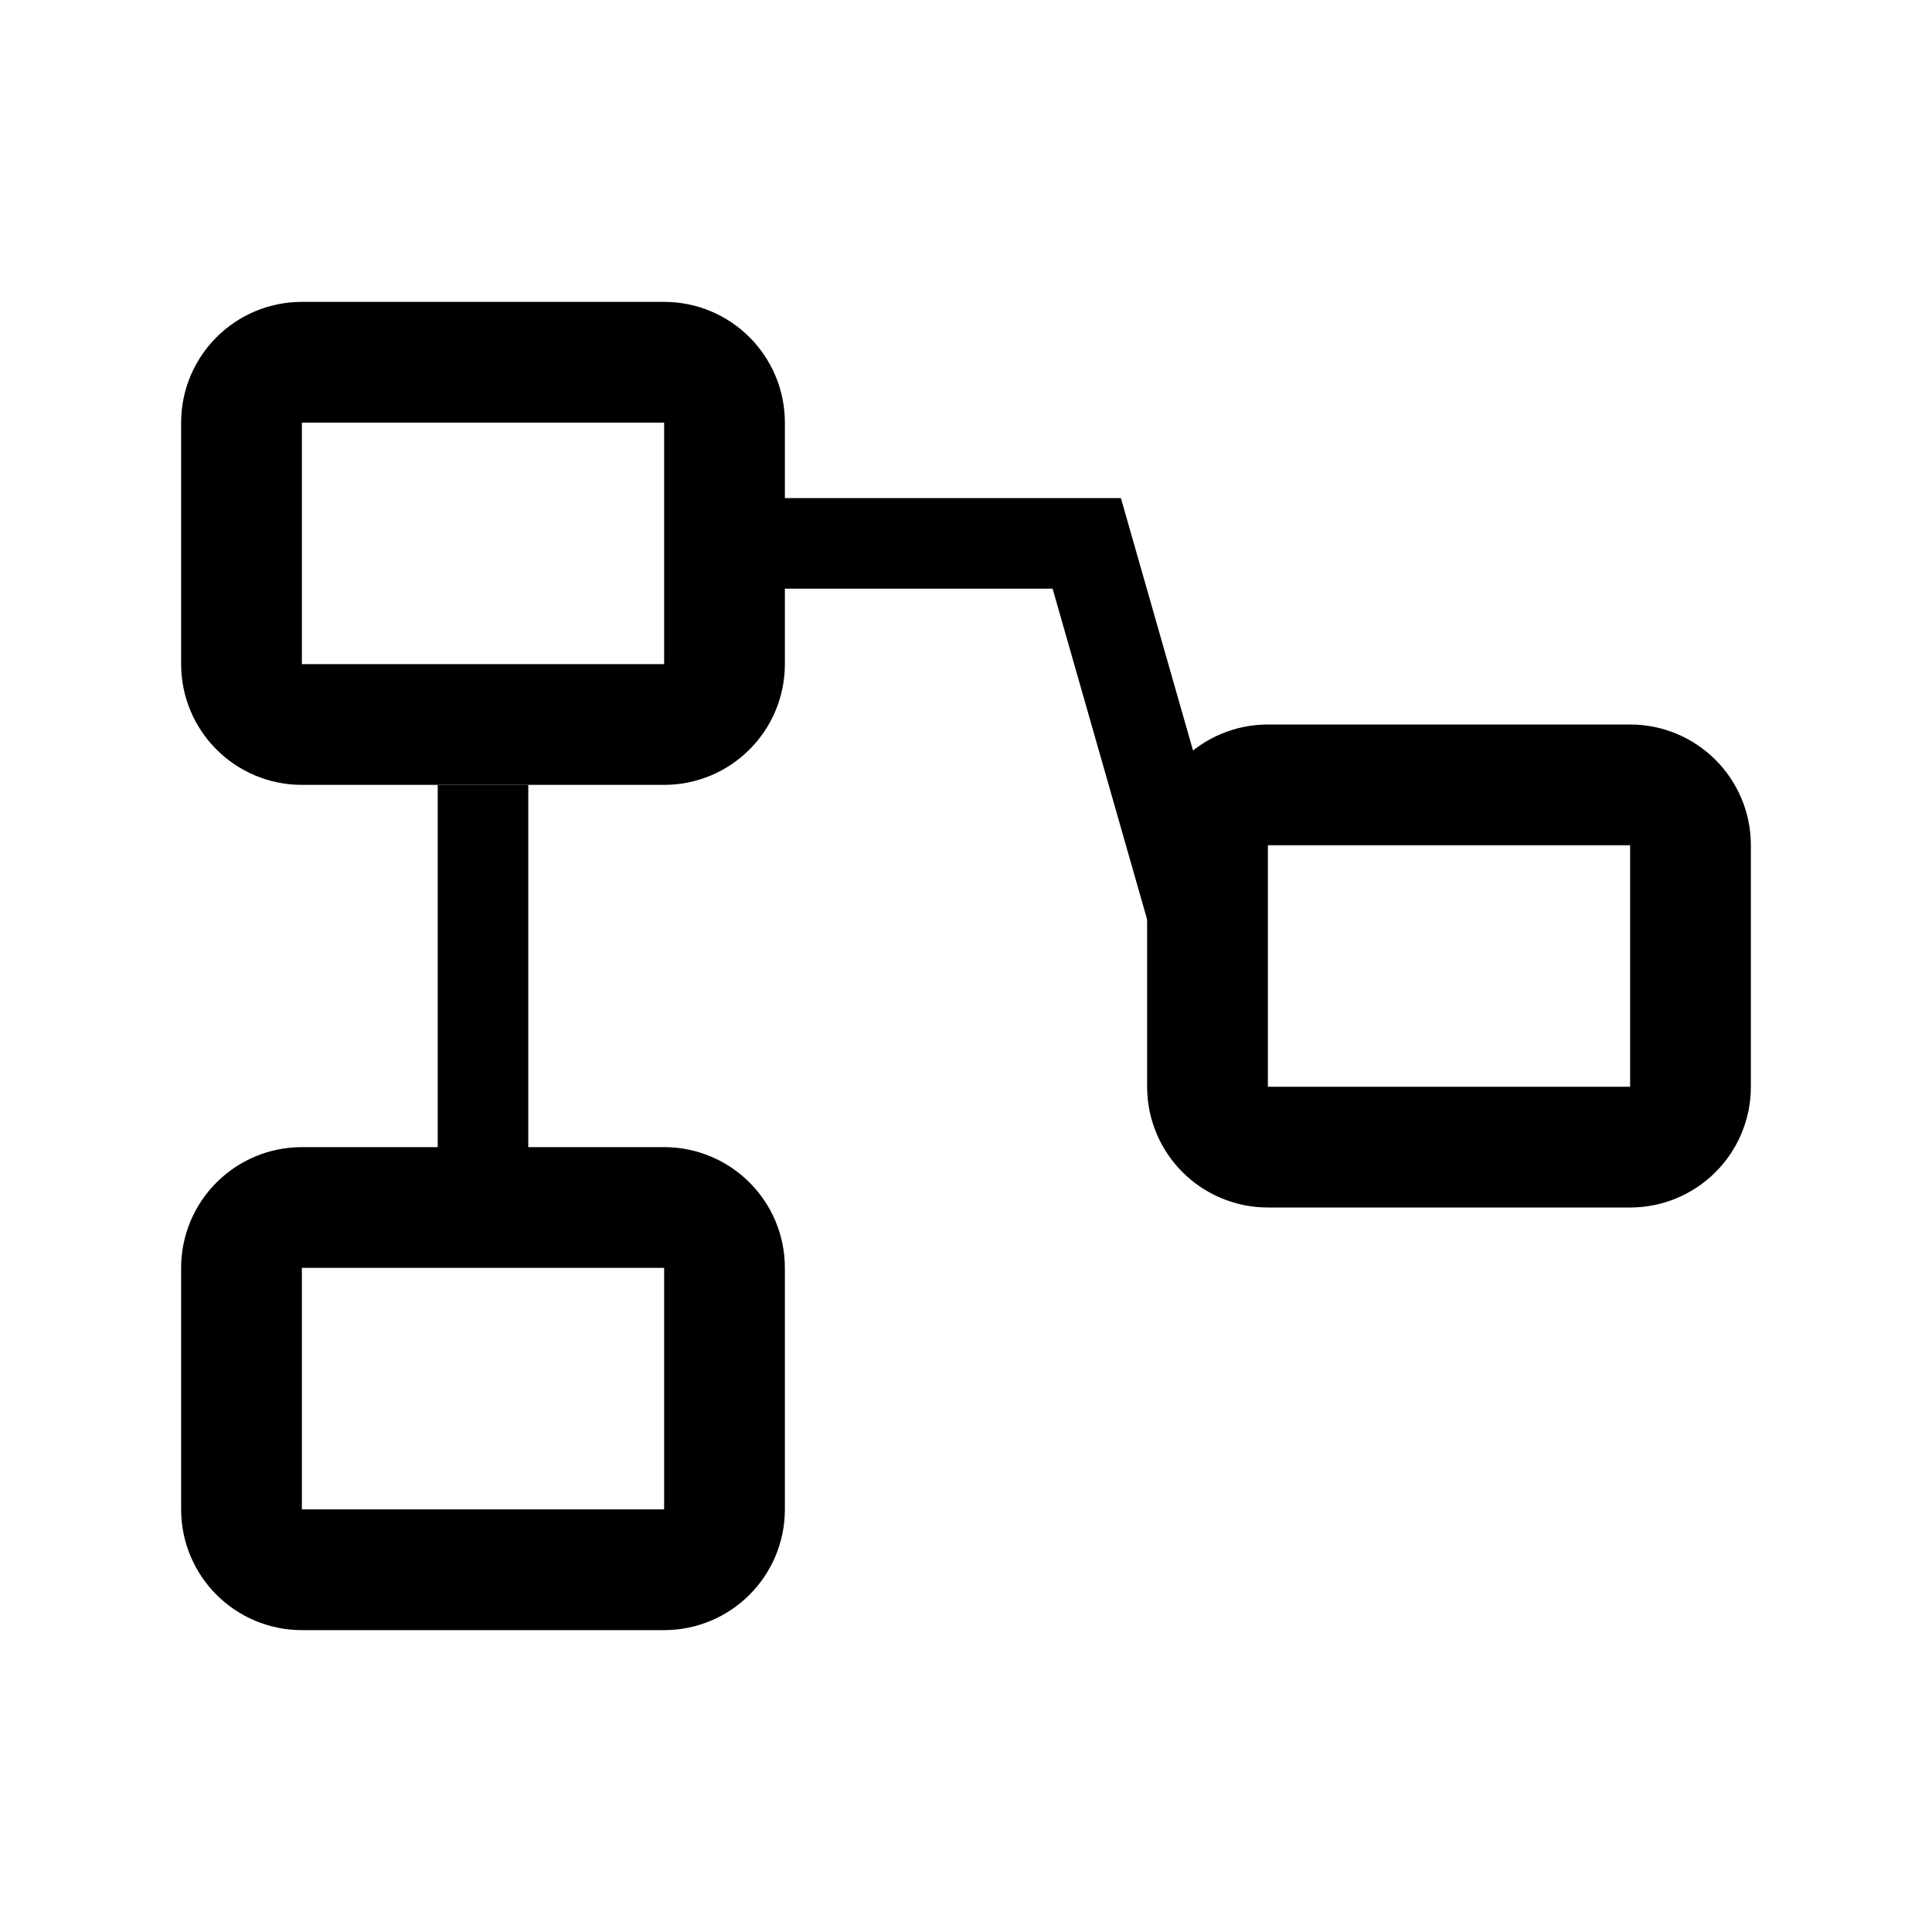
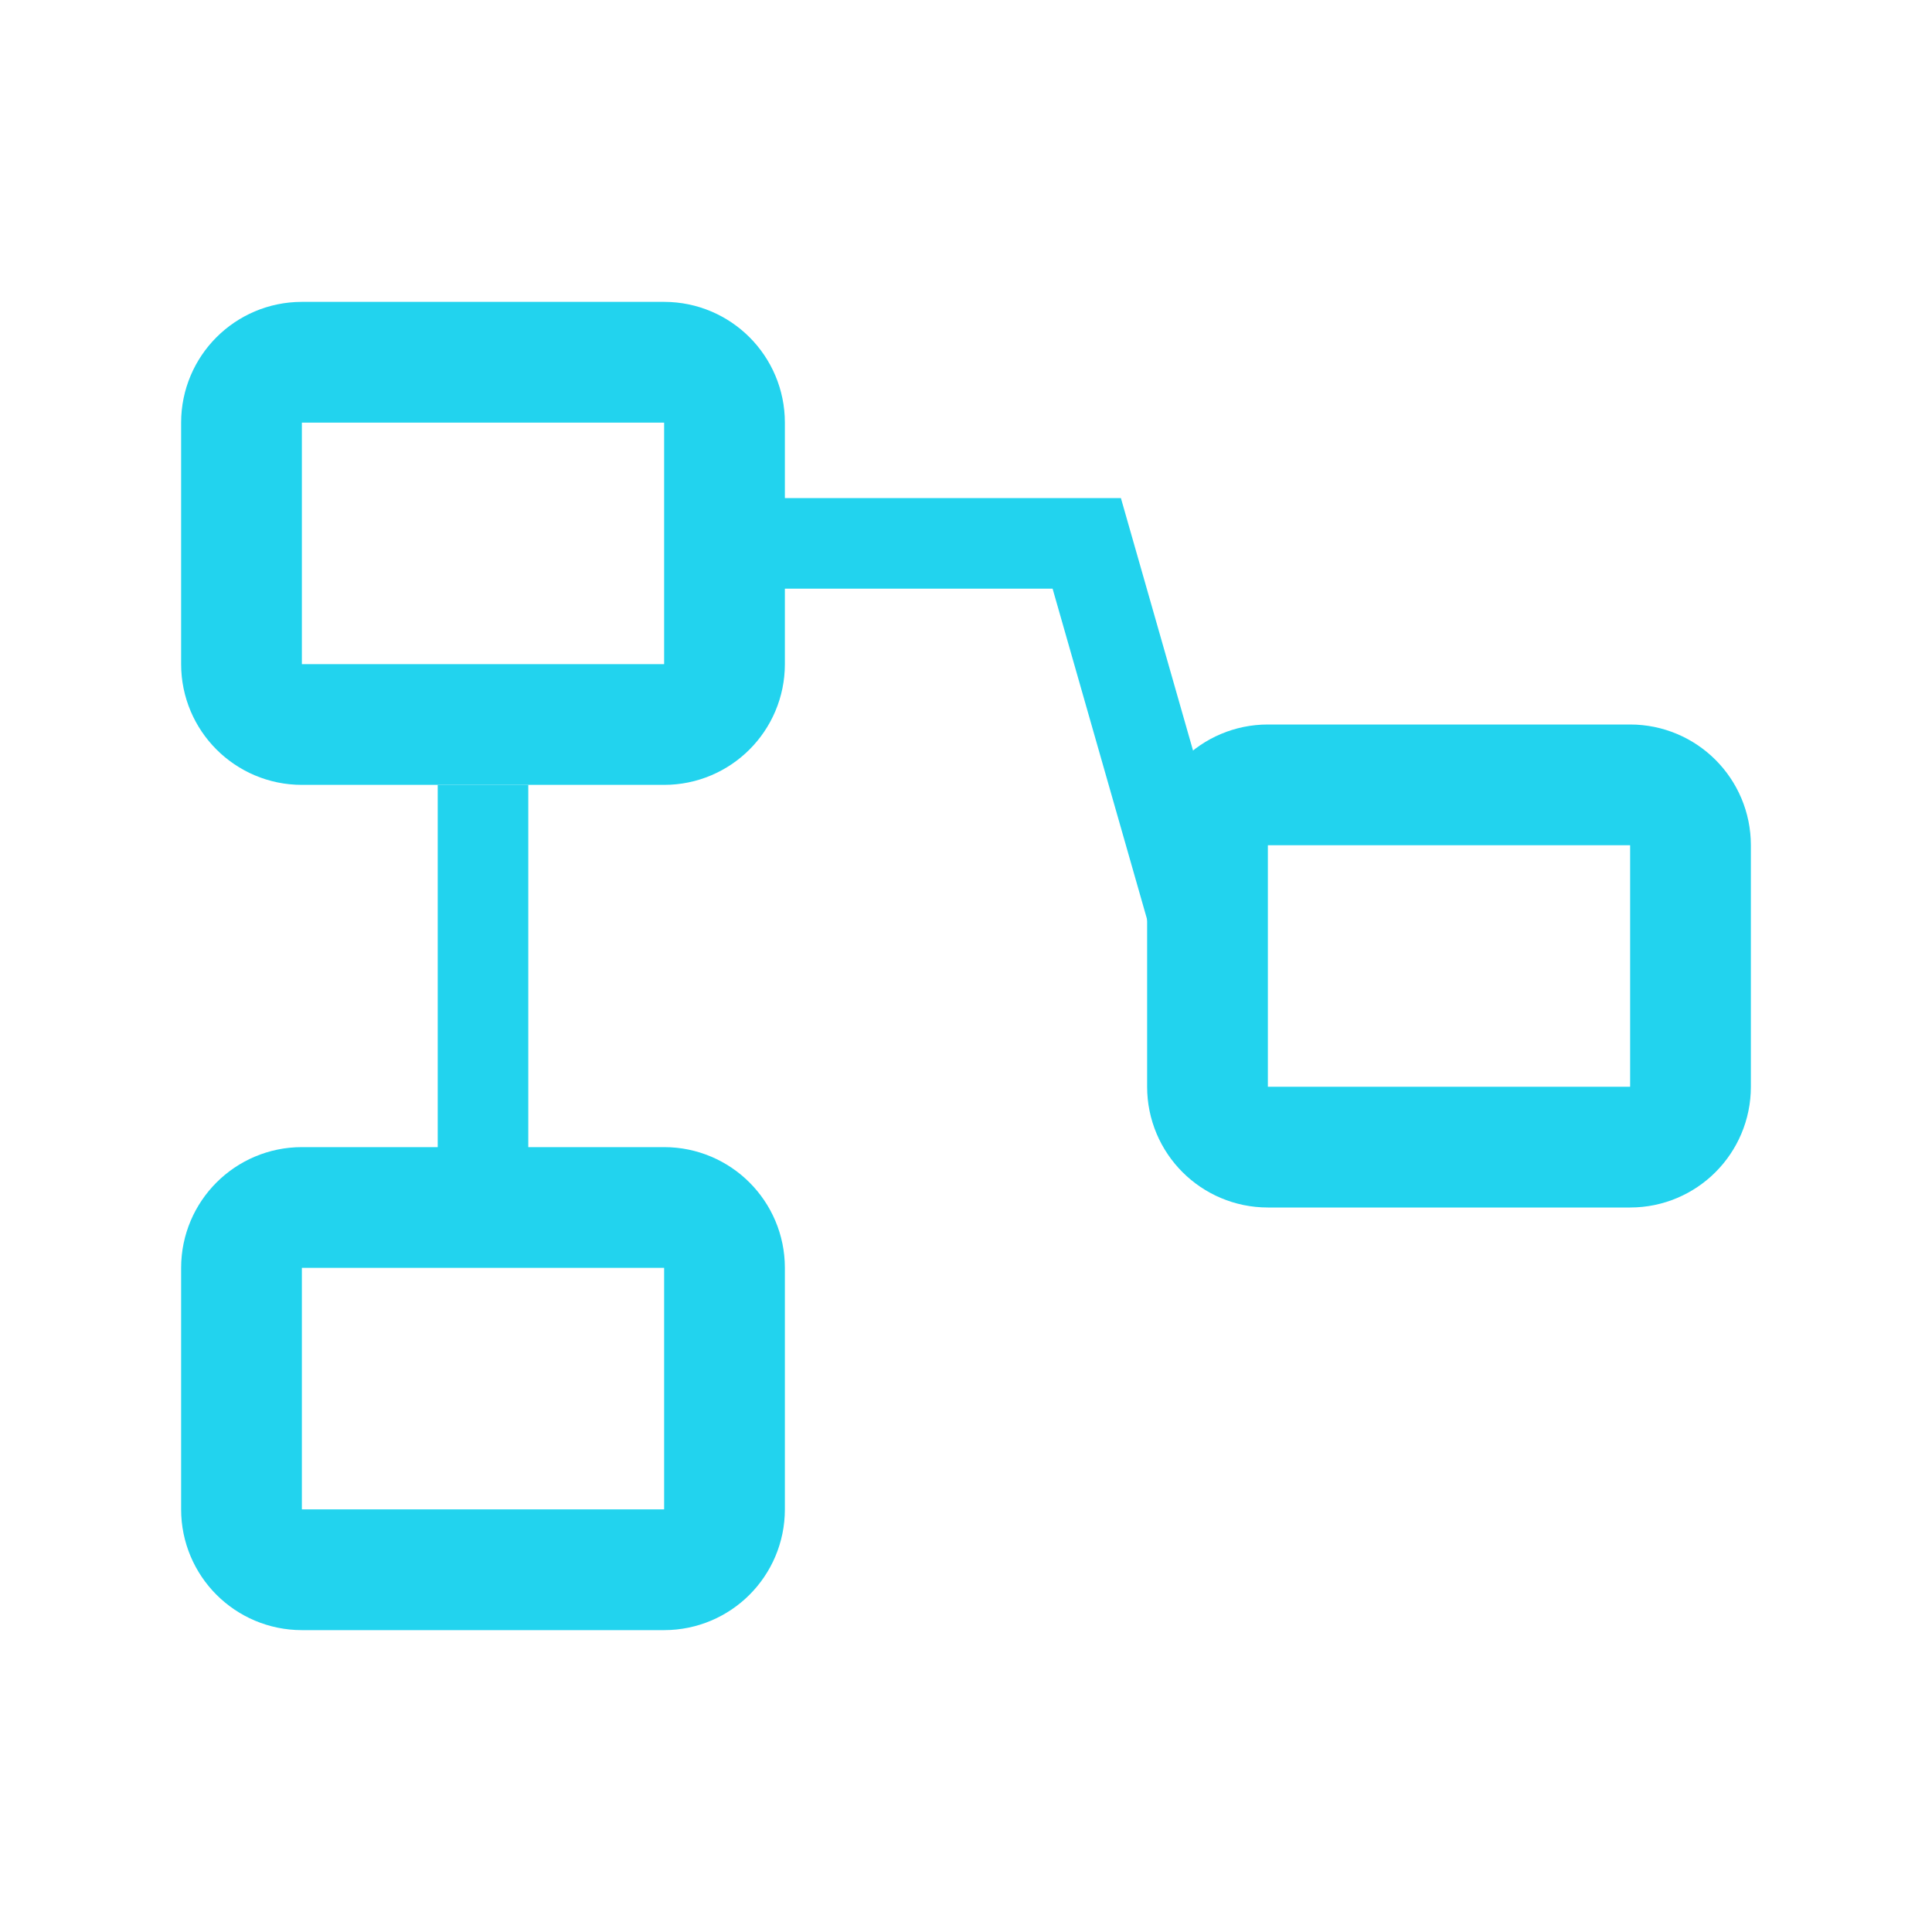
- <svg xmlns="http://www.w3.org/2000/svg" width="32" height="32" viewBox="0 0 32 32" fill="none">
+ <svg xmlns="http://www.w3.org/2000/svg" width="32" height="32" viewBox="0 0 32 32" fill="none" color="#22D3EE">
  <rect x="4" y="6" width="8" height="6" rx="1" stroke="currentColor" stroke-width="2" fill="none" />
  <rect x="20" y="13" width="8" height="6" rx="1" stroke="currentColor" stroke-width="2" fill="none" />
  <rect x="4" y="20" width="8" height="6" rx="1" stroke="currentColor" stroke-width="2" fill="none" />
  <path d="M12 9h6l2 7M8 20v-7" stroke="currentColor" stroke-width="1.5" />
</svg>
